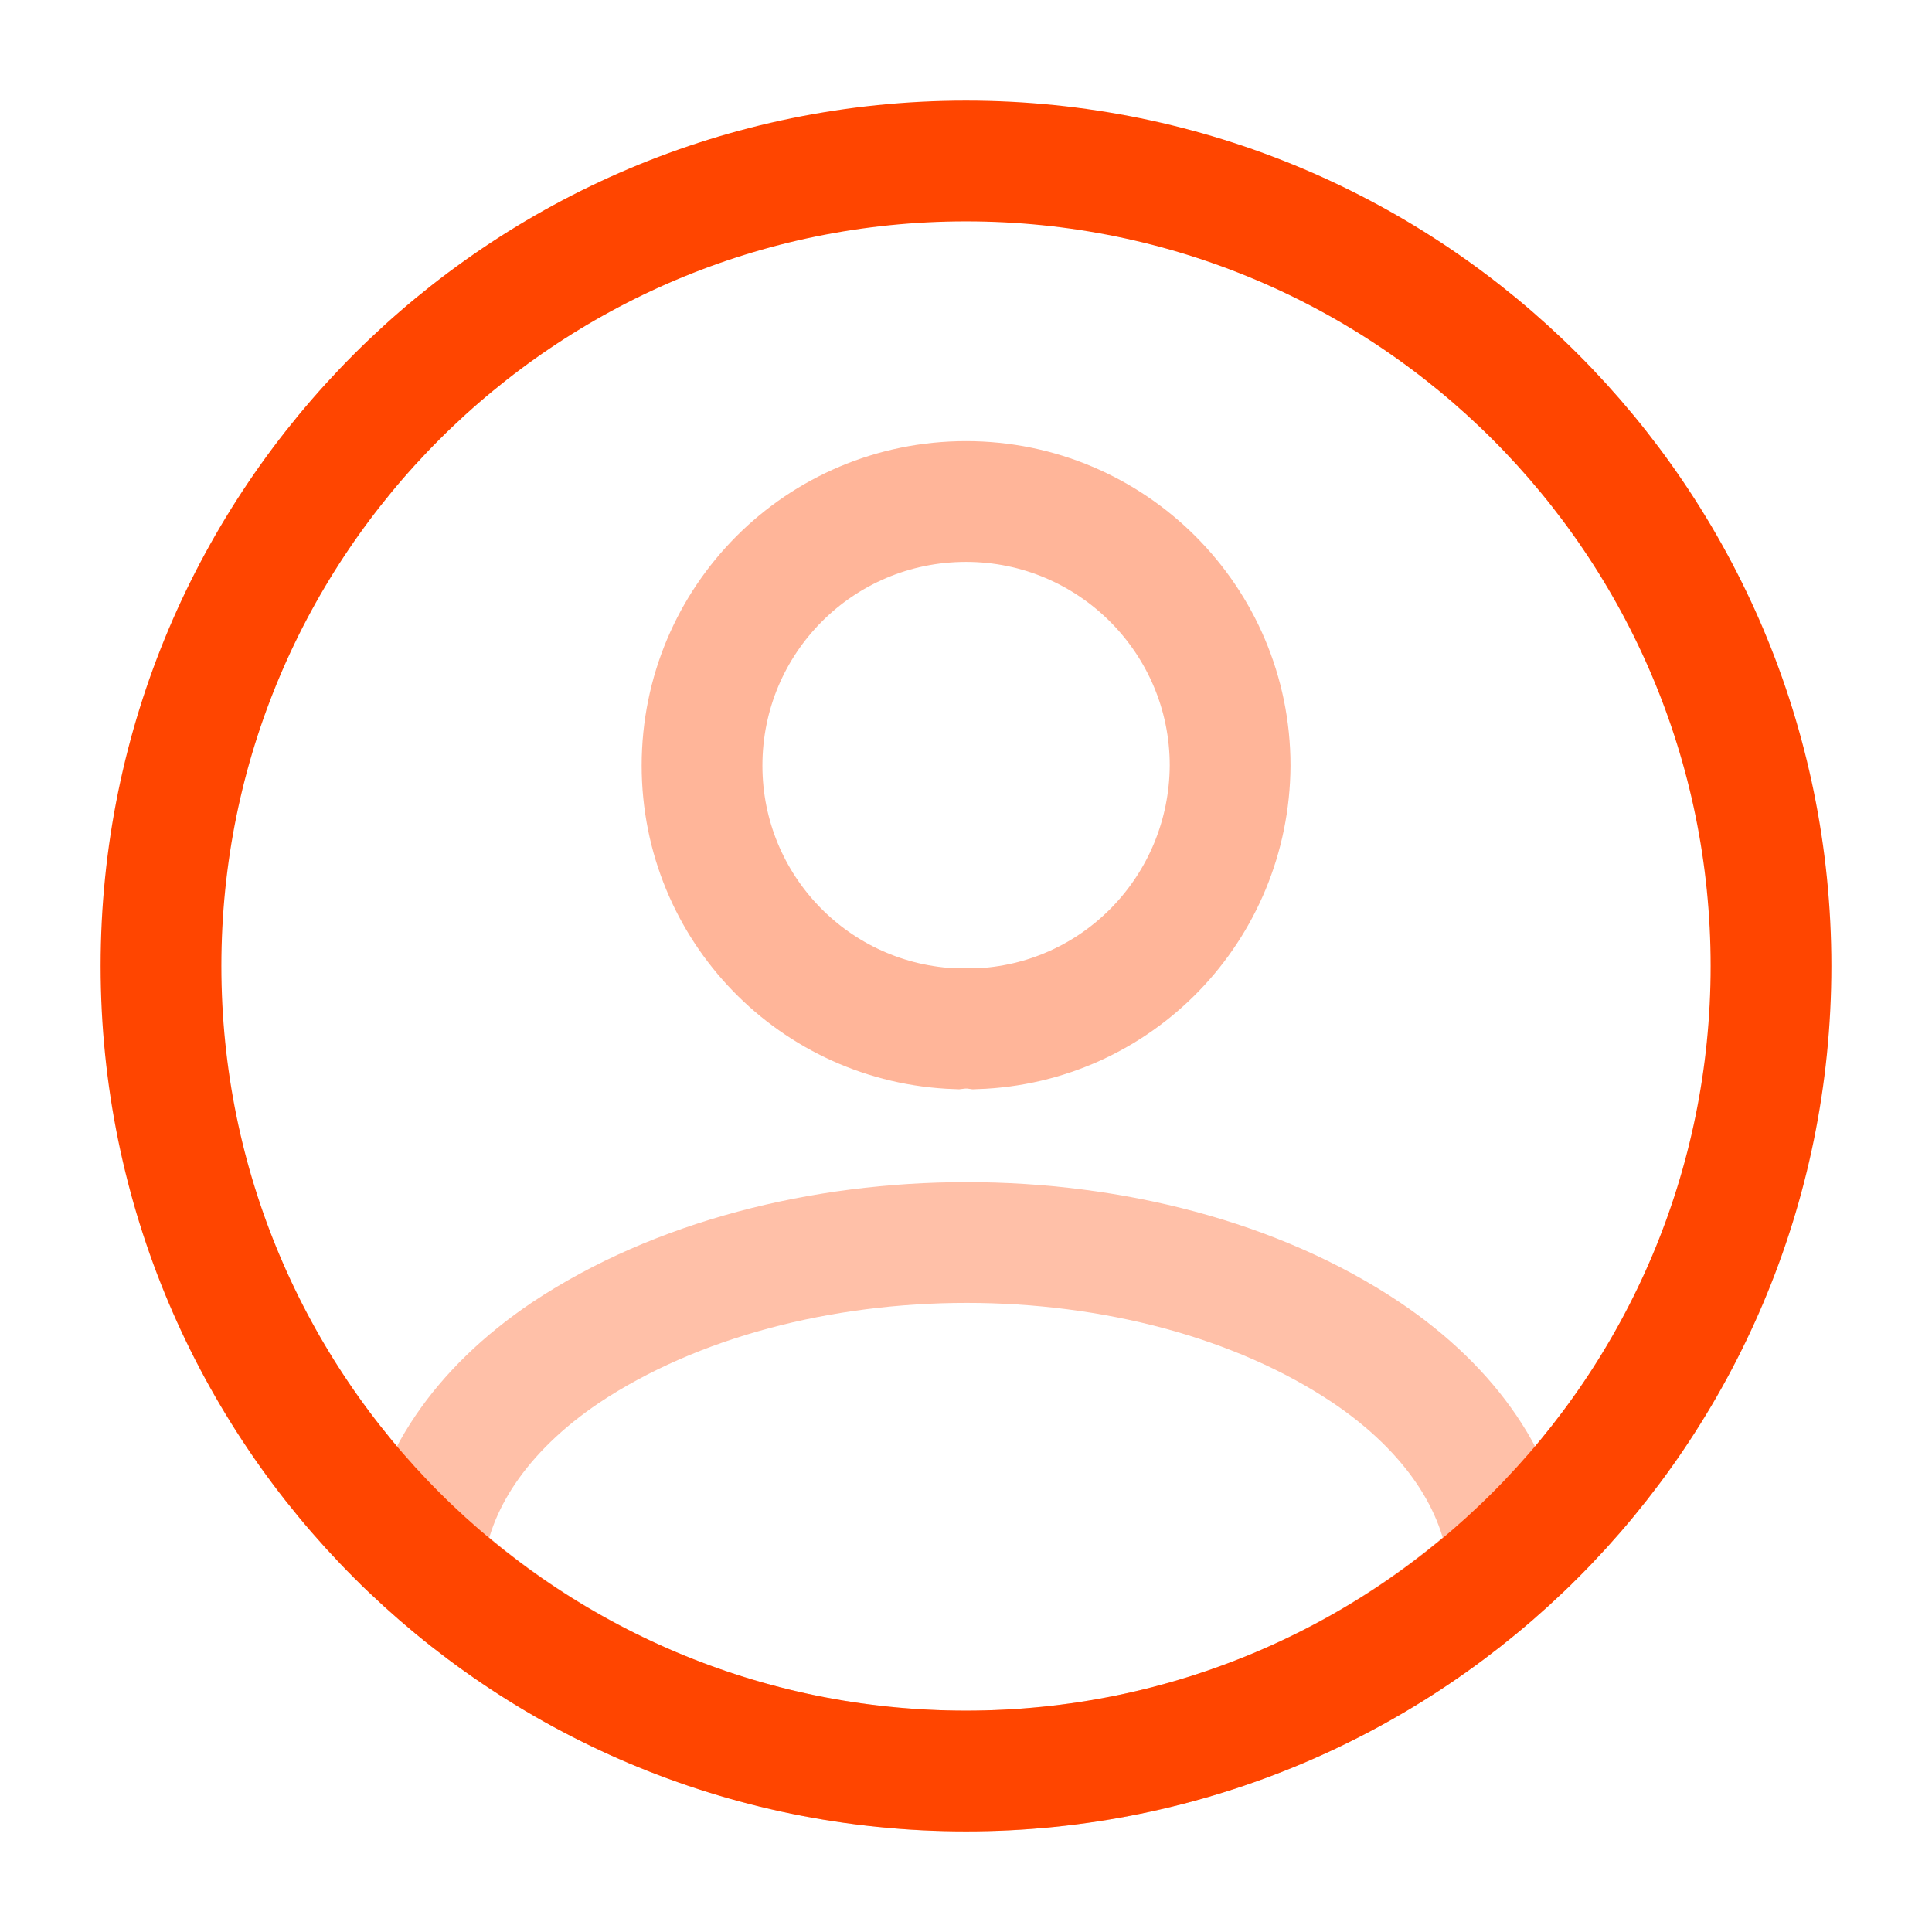
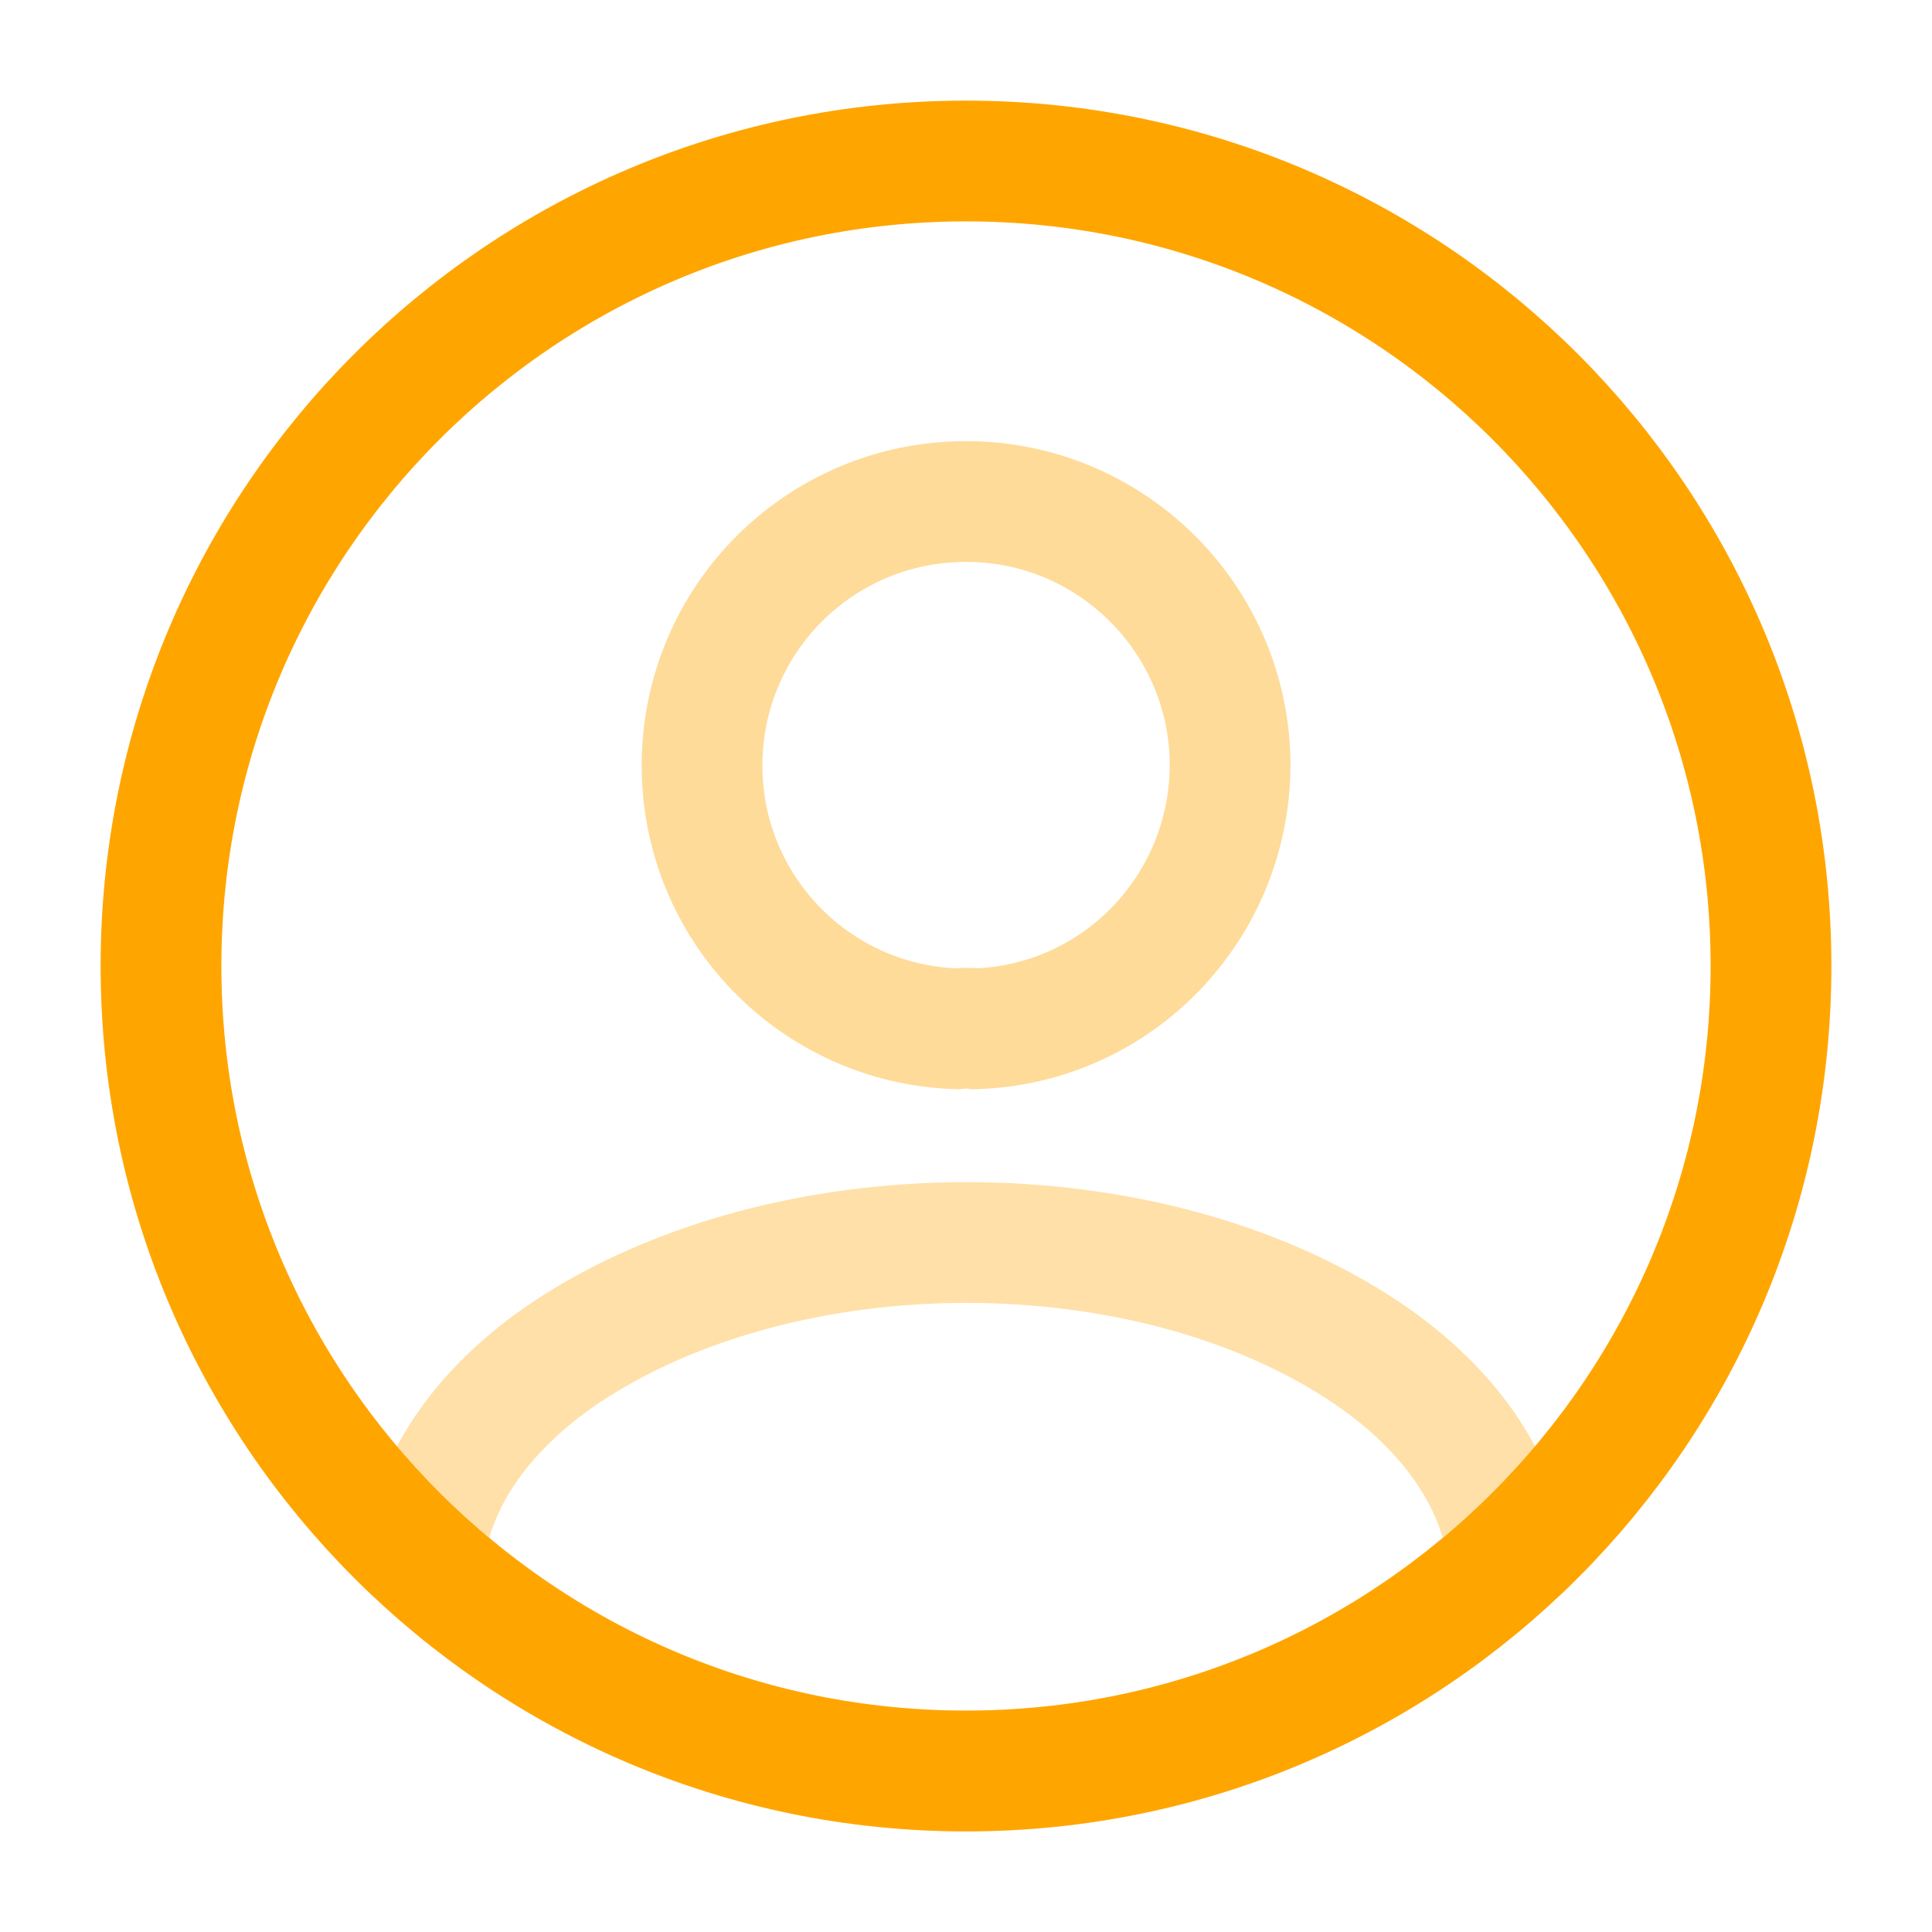
<svg xmlns="http://www.w3.org/2000/svg" width="800px" height="800px" viewBox="0 0 24 24" fill="none">
-   <path opacity="0.4" d="M12.121 12.78C12.051 12.77 11.961 12.77 11.881 12.78C10.121 12.72 8.721 11.28 8.721 9.51C8.721 7.7 10.181 6.23 12.001 6.23C13.811 6.23 15.281 7.7 15.281 9.51C15.271 11.28 13.881 12.72 12.121 12.78Z" stroke="#ff4500" stroke-width="1.5" stroke-linecap="round" strokeLinejoin="round" />
-   <path opacity="0.34" d="M18.74 19.38C16.96 21.01 14.6 22 12 22C9.4 22 7.04 21.01 5.26 19.38C5.36 18.44 5.96 17.52 7.03 16.8C9.77 14.98 14.25 14.98 16.97 16.8C18.04 17.52 18.64 18.44 18.74 19.38Z" stroke="#ff4500" stroke-width="1.5" stroke-linecap="round" strokeLinejoin="round" />
-   <path d="M12 22C17.523 22 22 17.523 22 12C22 6.477 17.523 2 12 2C6.477 2 2 6.477 2 12C2 17.523 6.477 22 12 22Z" stroke="#ff4500" stroke-width="1.5" stroke-linecap="round" strokeLinejoin="round" />
+   <path opacity="0.4" d="M12.121 12.78C12.051 12.77 11.961 12.77 11.881 12.78C10.121 12.72 8.721 11.28 8.721 9.51C8.721 7.7 10.181 6.23 12.001 6.23C13.811 6.23 15.281 7.7 15.281 9.51C15.271 11.28 13.881 12.72 12.121 12.78Z" stroke="#FFA500" stroke-width="1.5" stroke-linecap="round" strokeLinejoin="round" />
+   <path opacity="0.34" d="M18.74 19.38C16.96 21.01 14.6 22 12 22C9.4 22 7.04 21.01 5.26 19.38C5.36 18.44 5.96 17.52 7.03 16.8C9.77 14.98 14.25 14.98 16.97 16.8C18.04 17.52 18.64 18.44 18.74 19.38Z" stroke="#FFA500" stroke-width="1.5" stroke-linecap="round" strokeLinejoin="round" />
+   <path d="M12 22C17.523 22 22 17.523 22 12C22 6.477 17.523 2 12 2C6.477 2 2 6.477 2 12C2 17.523 6.477 22 12 22Z" stroke="#FFA500" stroke-width="1.5" stroke-linecap="round" strokeLinejoin="round" />
</svg>
